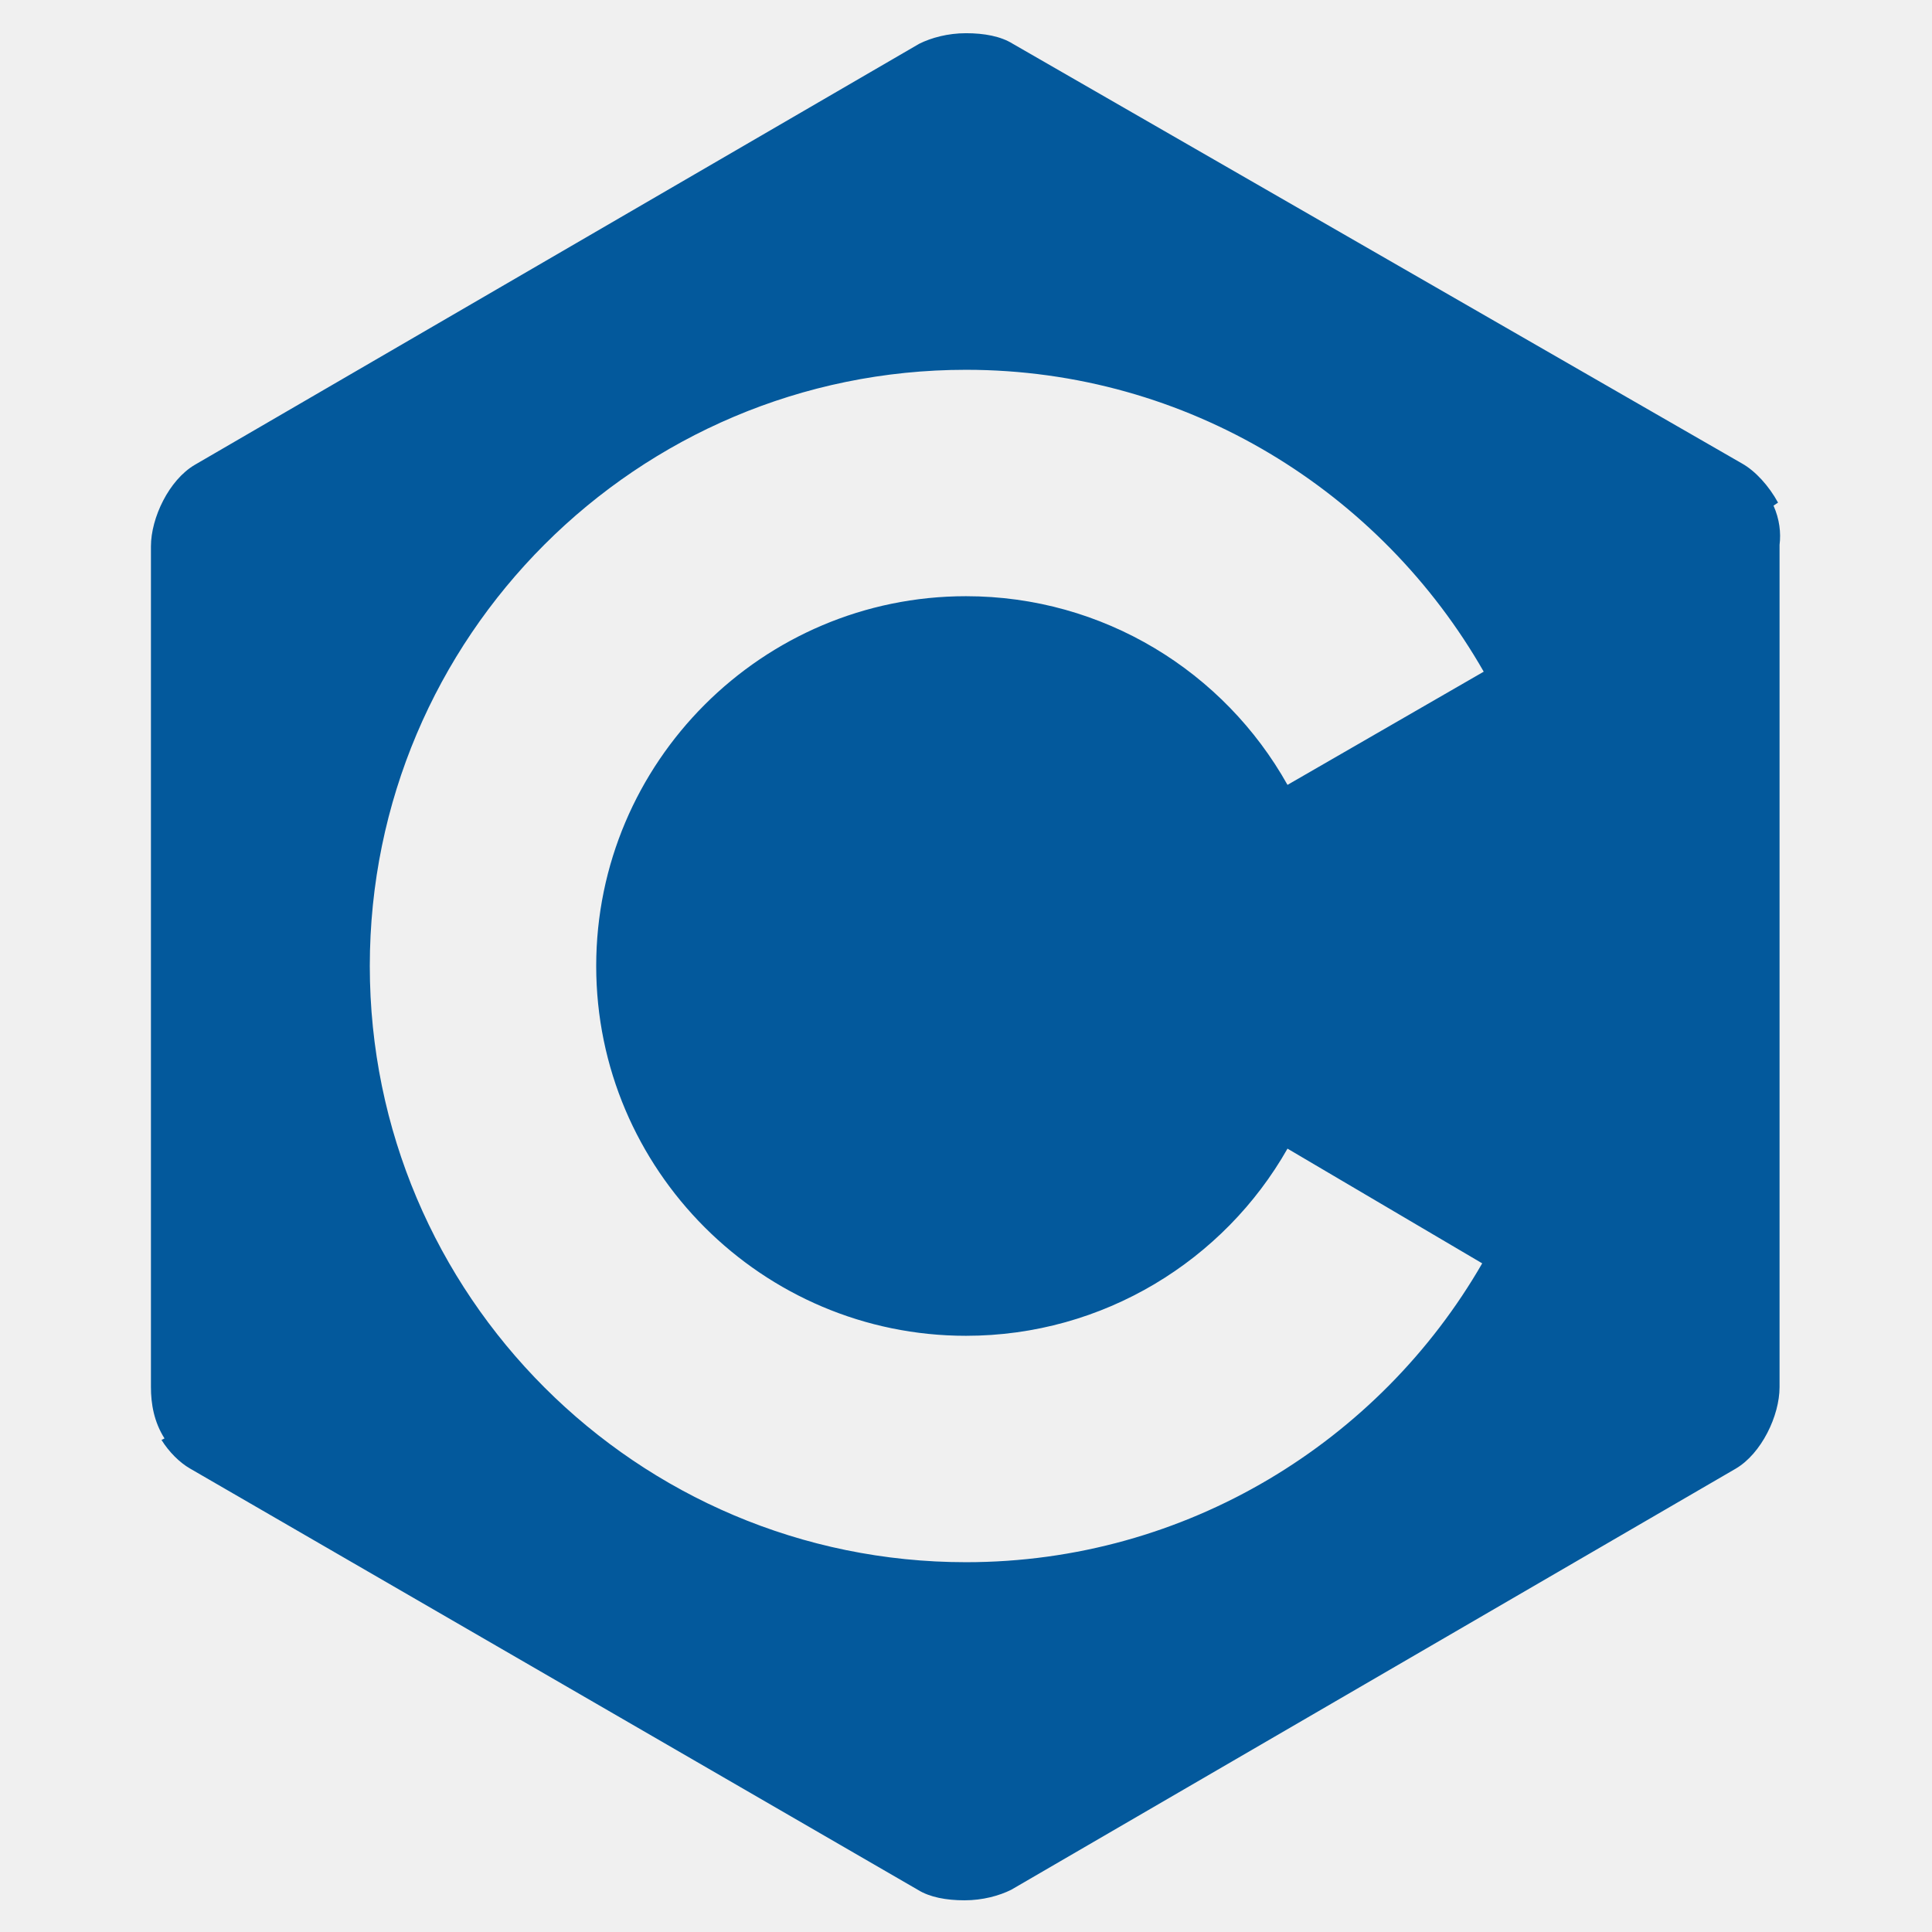
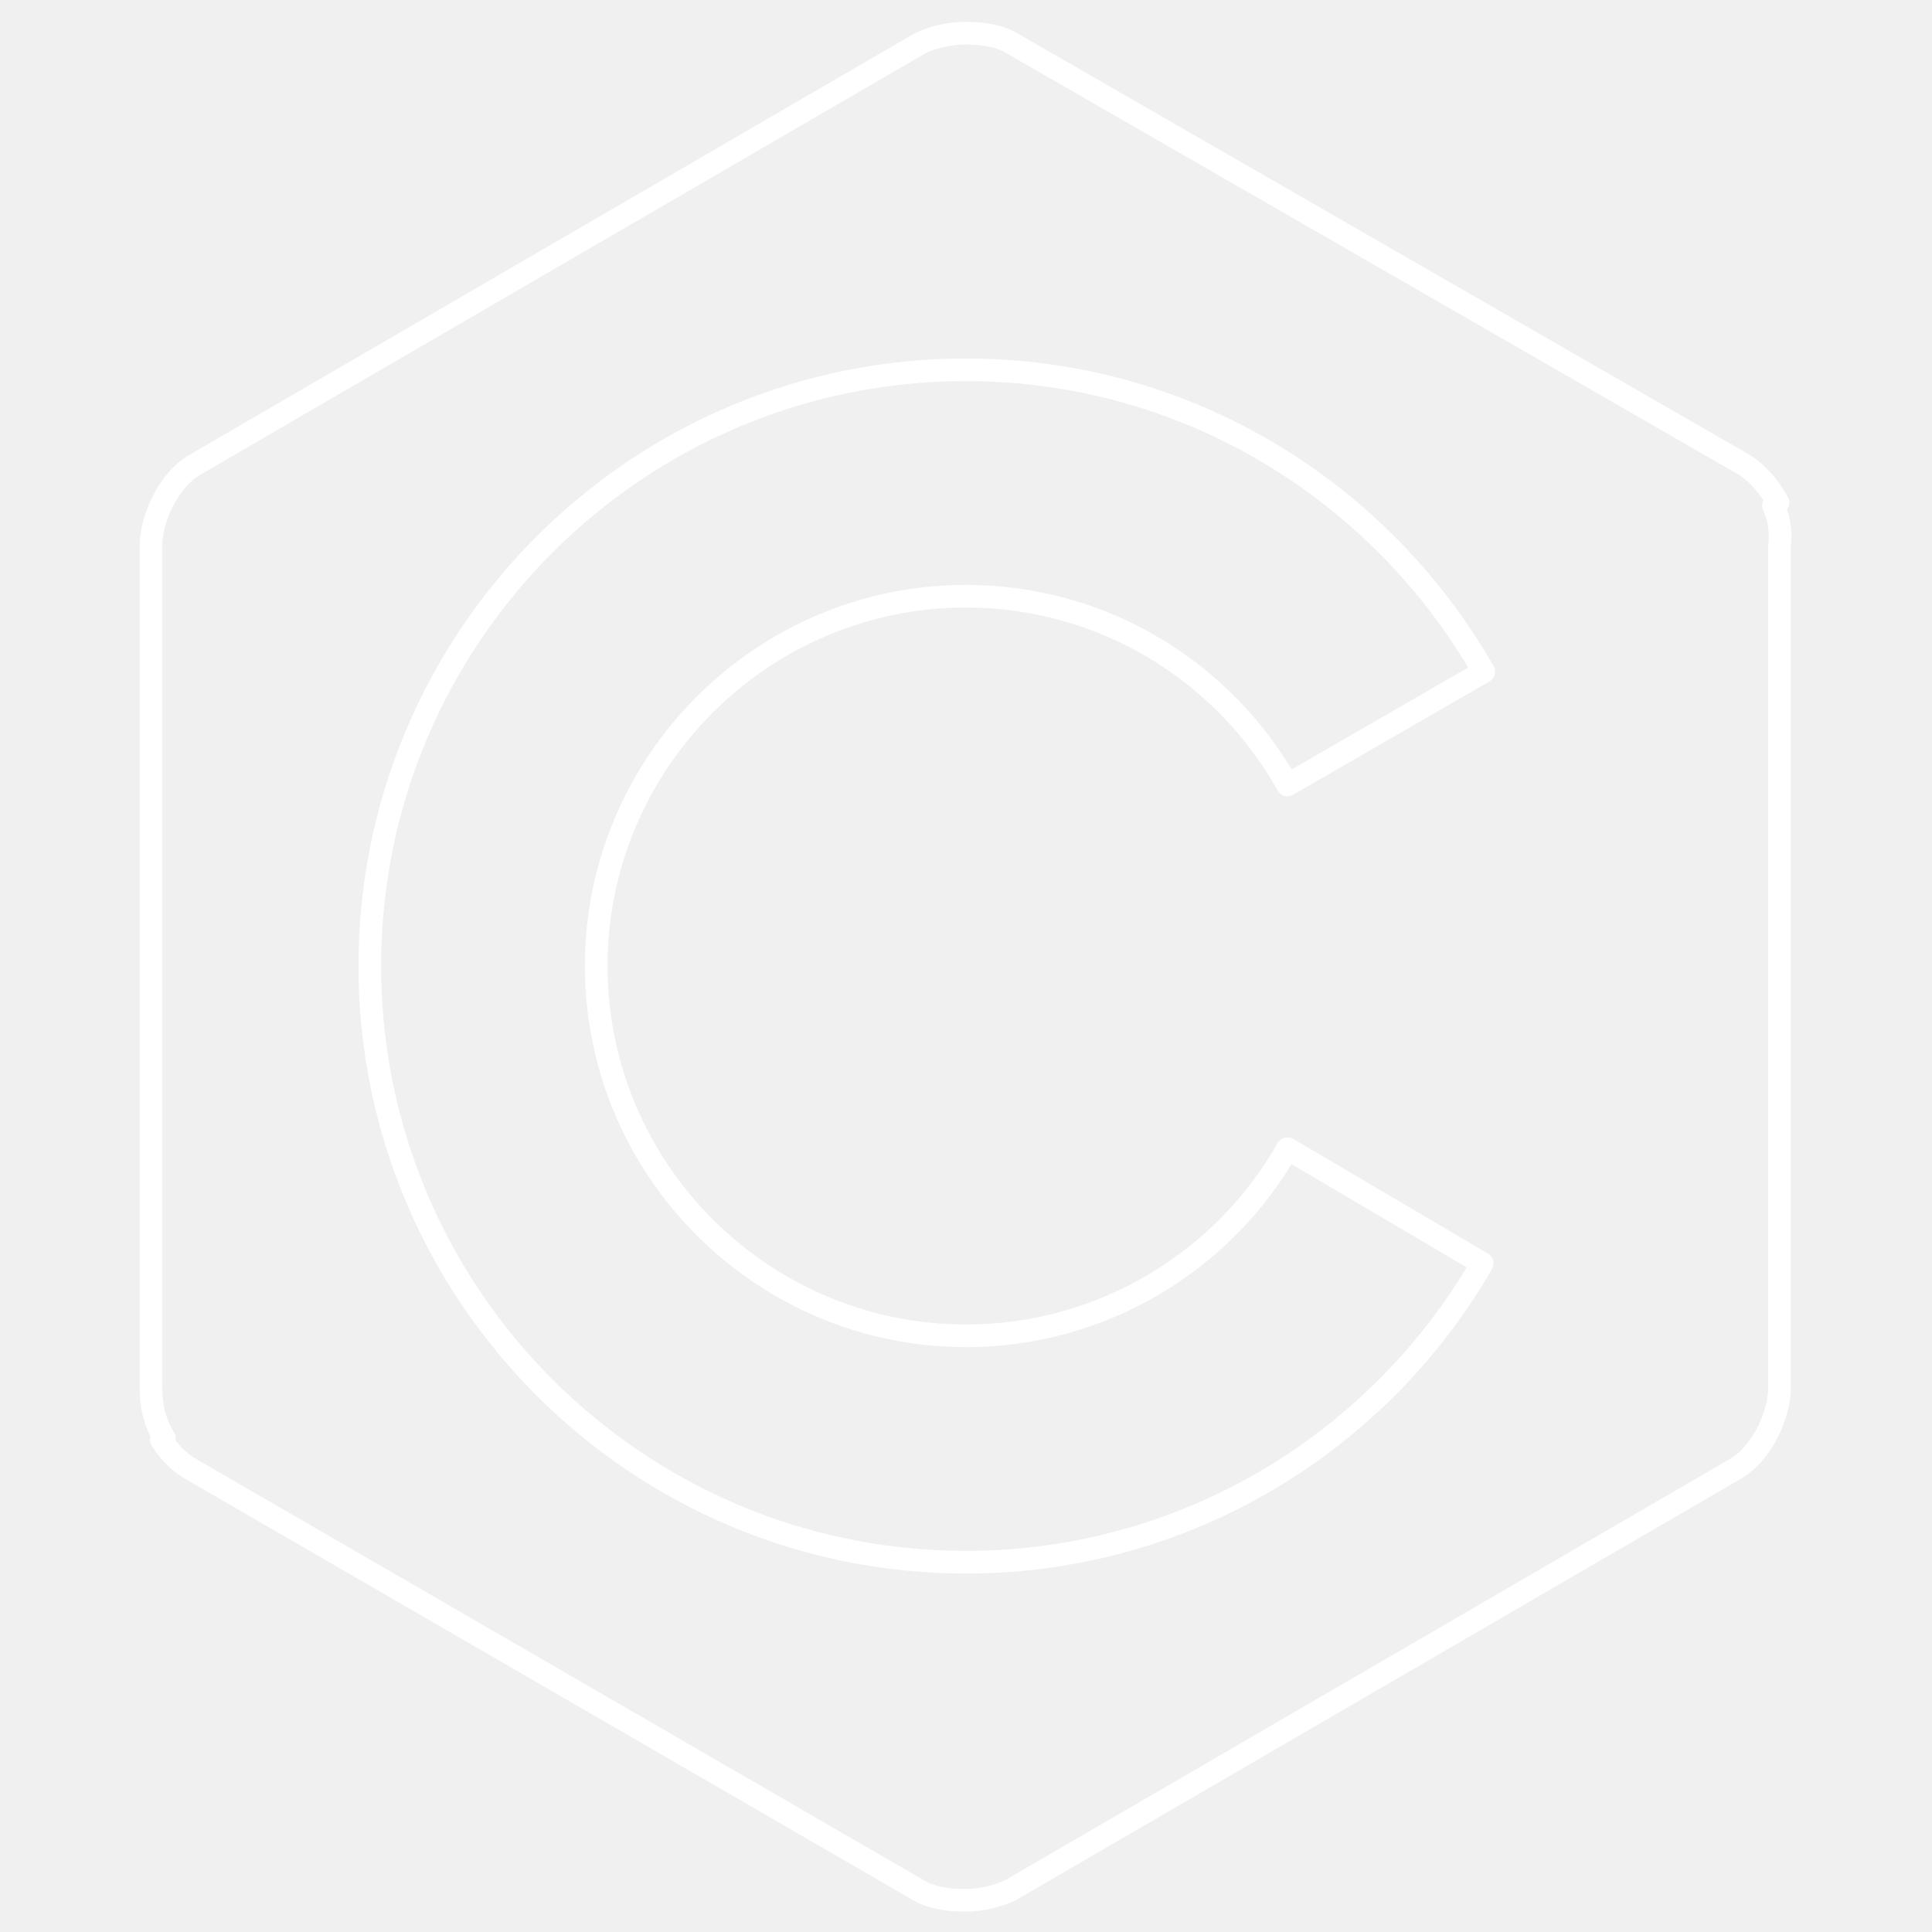
- <svg xmlns="http://www.w3.org/2000/svg" viewBox="0 0 128 128">
-   <path fill="#03599C" d="m117.5 33.5.3-.2c-.6-1.1-1.5-2.1-2.4-2.6L67.1 2.9c-.8-.5-1.9-.7-3.1-.7s-2.3.3-3.1.7l-48 27.9c-1.7 1-2.9 3.5-2.9 5.4v55.7c0 1.1.2 2.3.9 3.4l-.2.1c.5.8 1.2 1.5 1.9 1.9l48.2 27.9c.8.5 1.9.7 3.1.7s2.3-.3 3.1-.7l48-27.9c1.7-1 2.9-3.5 2.9-5.4V36.1c.1-.8 0-1.7-.4-2.6M64 88.5c9.1 0 17.1-5 21.3-12.4l12.9 7.6c-6.8 11.8-19.6 19.8-34.2 19.8-21.8 0-39.5-17.7-39.5-39.5S42.2 24.5 64 24.5c14.7 0 27.5 8.1 34.3 20l-13 7.5C81.1 44.5 73.1 39.5 64 39.5c-13.5 0-24.5 11-24.5 24.5s11 24.5 24.5 24.5" />
+ <svg xmlns="http://www.w3.org/2000/svg" viewBox="0 0 128 128" stroke="white" stroke-width="1.5" stroke-linecap="round" stroke-linejoin="round" fill="none">
+   <path fill="none" d="m117.5 33.5.3-.2c-.6-1.1-1.5-2.1-2.4-2.6L67.1 2.9c-.8-.5-1.9-.7-3.1-.7s-2.3.3-3.1.7l-48 27.9c-1.7 1-2.9 3.5-2.9 5.4v55.7c0 1.1.2 2.3.9 3.4l-.2.1c.5.8 1.2 1.5 1.9 1.9l48.2 27.9c.8.5 1.9.7 3.1.7s2.3-.3 3.1-.7l48-27.9c1.7-1 2.9-3.5 2.9-5.4V36.1c.1-.8 0-1.7-.4-2.6M64 88.5c9.1 0 17.1-5 21.3-12.4l12.9 7.6c-6.8 11.8-19.6 19.8-34.2 19.8-21.8 0-39.5-17.7-39.5-39.5S42.2 24.5 64 24.5c14.7 0 27.5 8.1 34.3 20l-13 7.5C81.1 44.5 73.1 39.5 64 39.5c-13.5 0-24.5 11-24.5 24.5s11 24.5 24.5 24.5" />
</svg>
